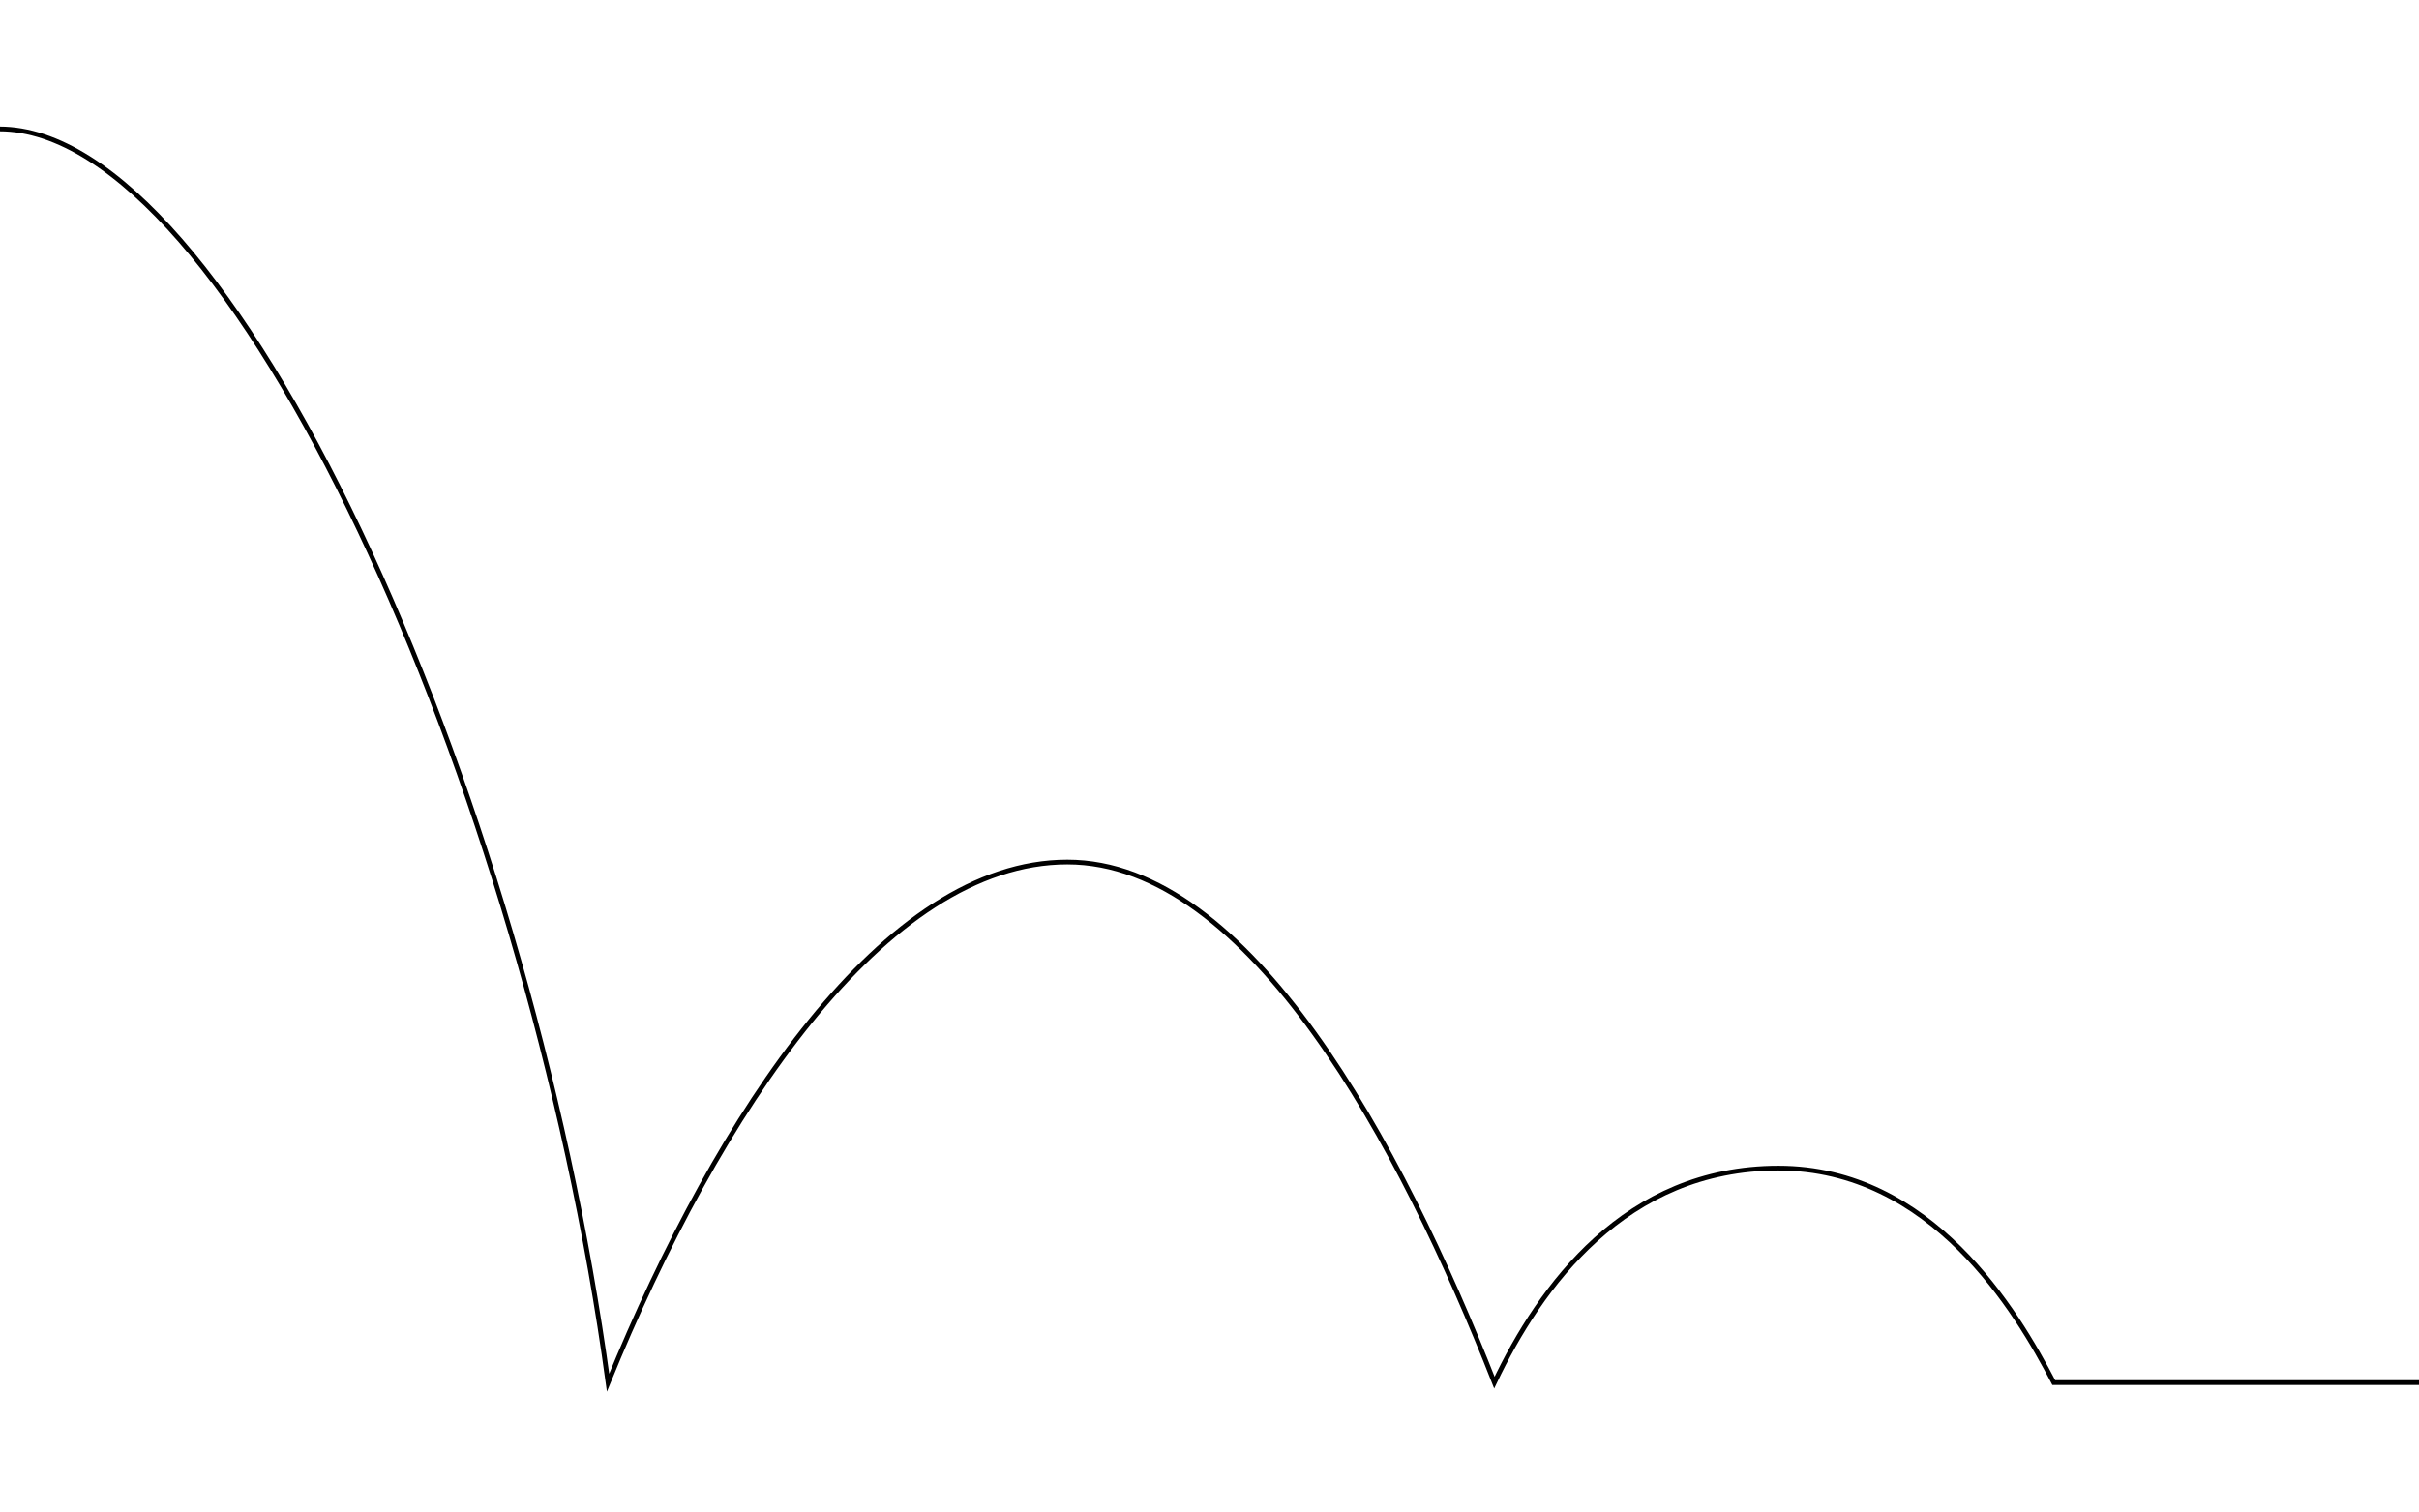
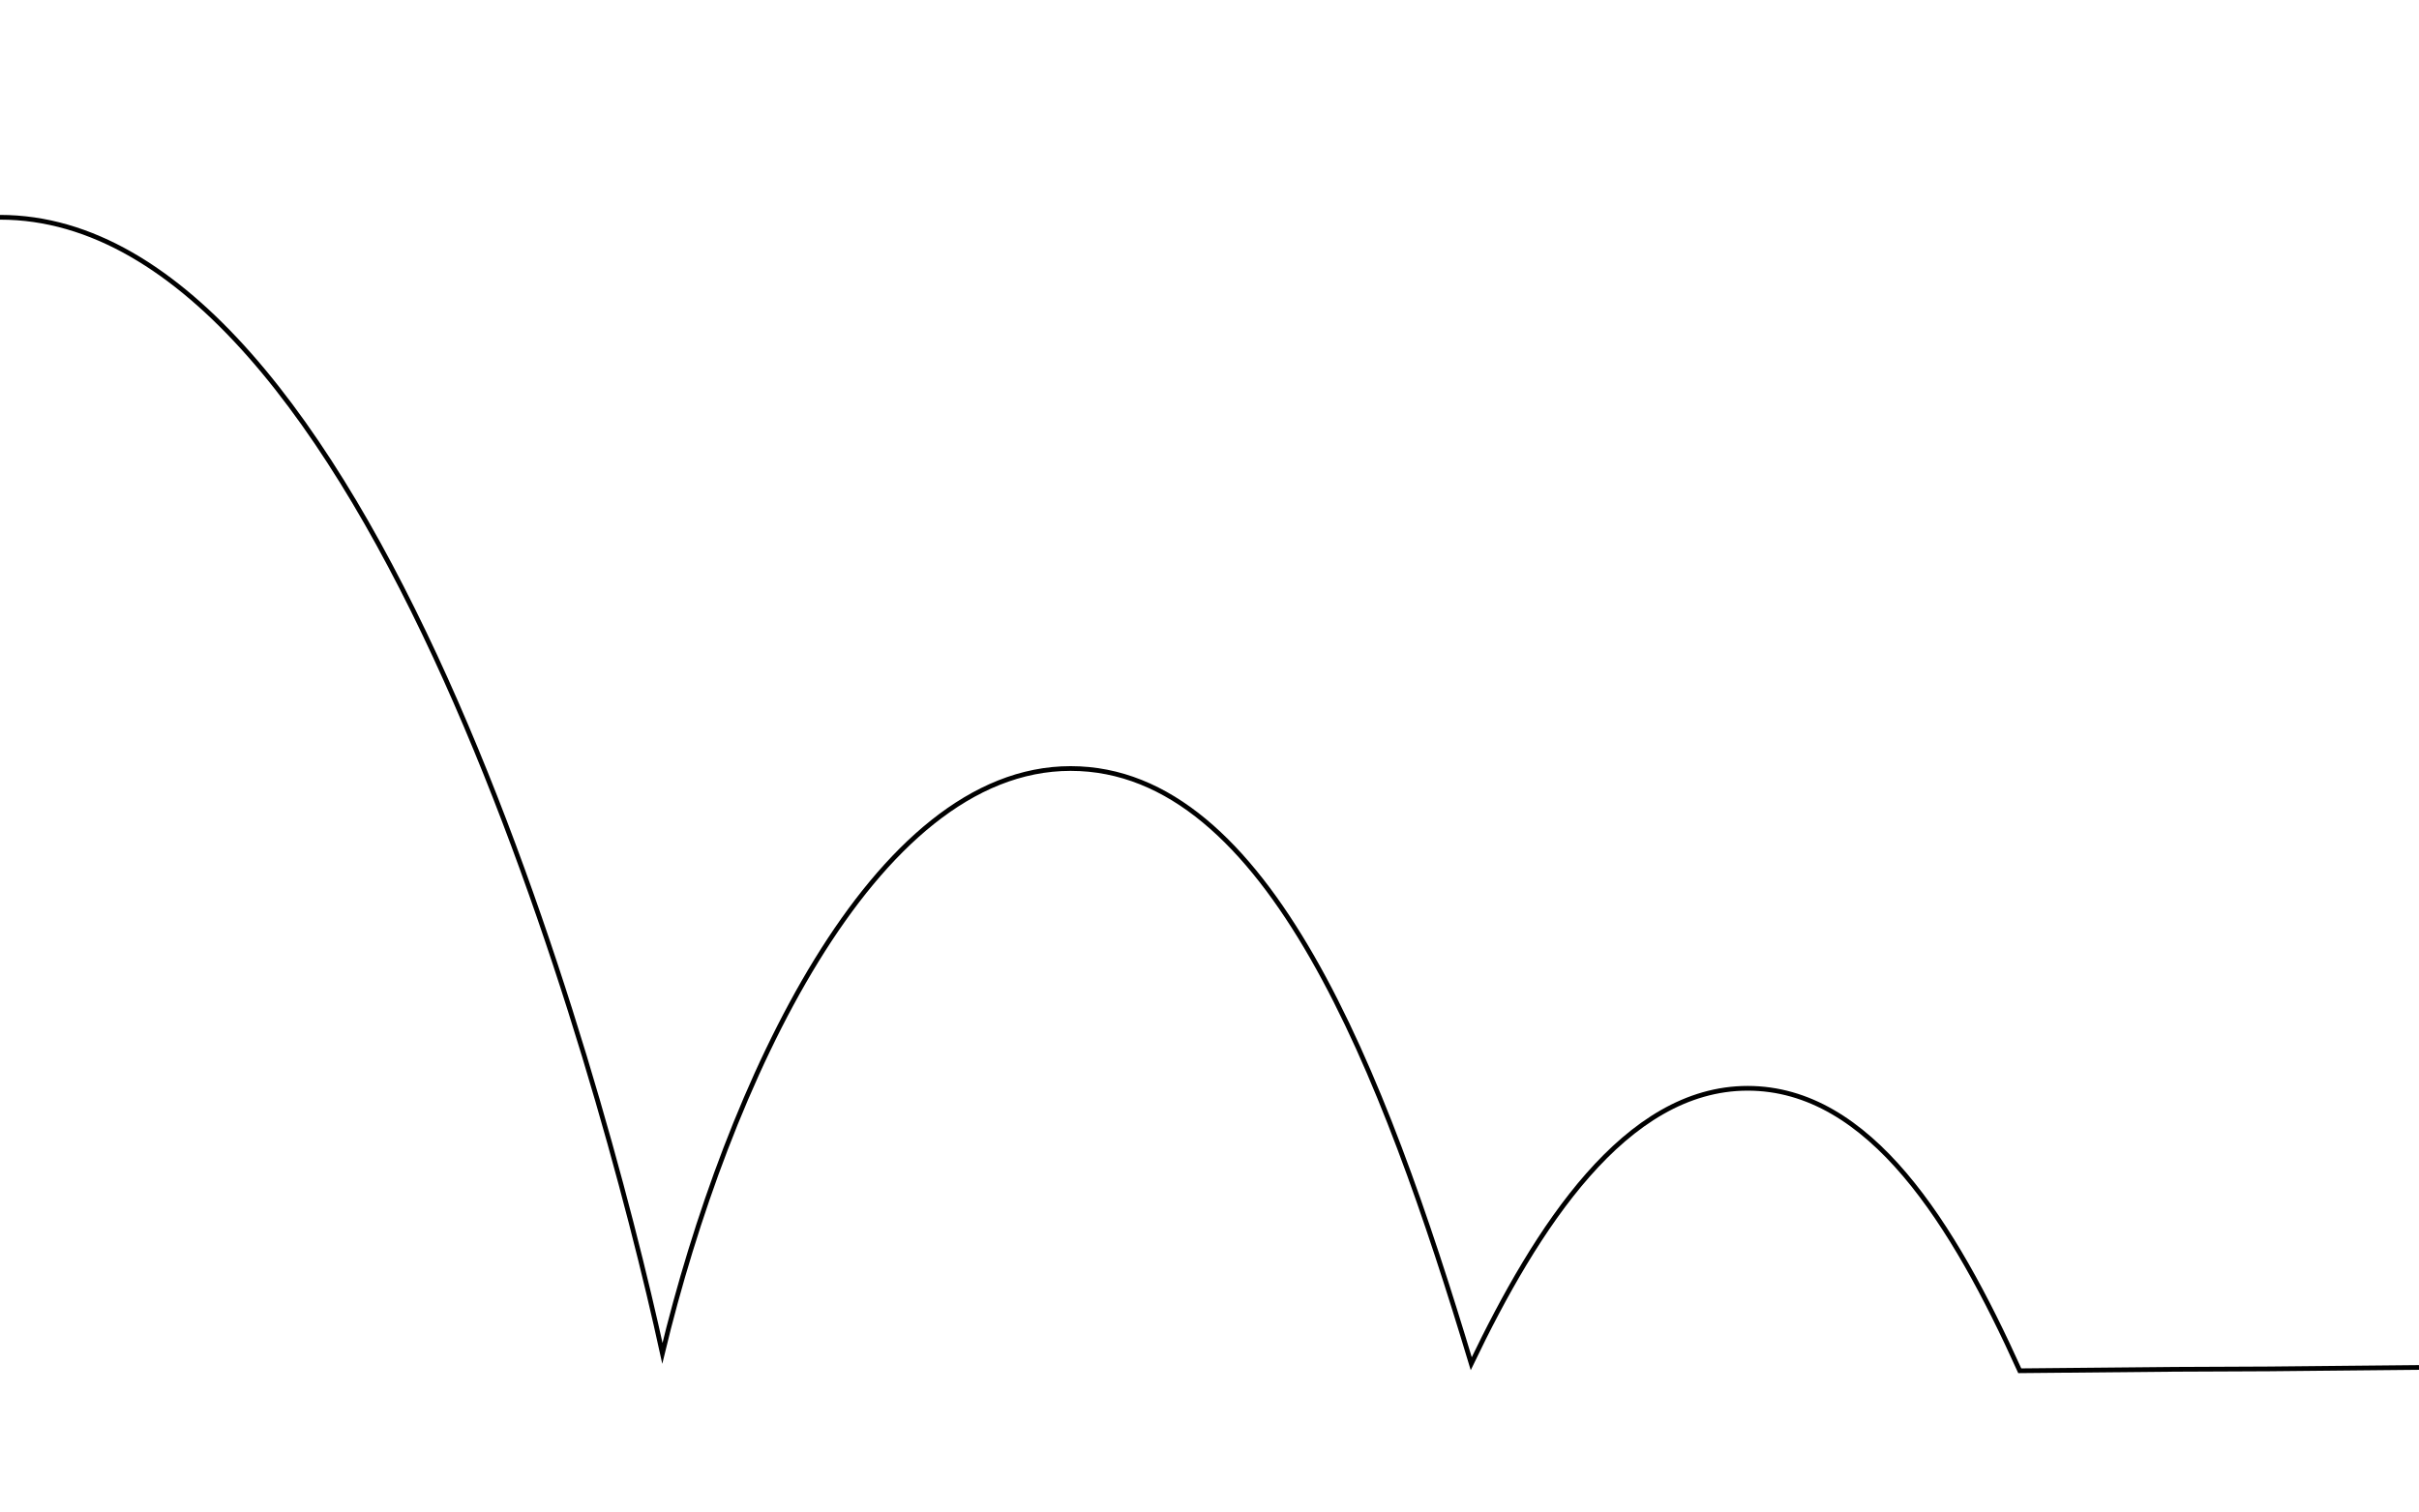
<svg xmlns="http://www.w3.org/2000/svg" id="Layer_1" version="1.1" viewBox="0 0 512 320">
  <defs>
    <style>
      .st0 {
        fill: none;
        stroke: #000;
        stroke-miterlimit: 10;
+         stroke-width: 1px;
      }
    </style>
  </defs>
-   <path class="st0" d="M512.1,292.7h-77.4c-7.9-15.2-25.9-45.4-58.3-45.4s-50.4,25-60.1,45.4c-19.8-50.4-51.8-110.2-90.4-110.2s-73.8,52.9-97.2,110.2C111.4,165.5,48.7,27.3-.1,27.3" />
+   <path class="st0" d="M0,46c77.6,0,127.1,180.4,140.2,240.5,13.7-56.9,44.6-123.8,86.4-123.8s66.3,64.5,84.8,126c13.8-28.8,32.6-58.3,58.5-58.3s43.6,28.8,57.6,59.8c69-.7,17.6,0,84.5-.7" />
+   <path class="st0" d="M0,70.8" />
</svg>
